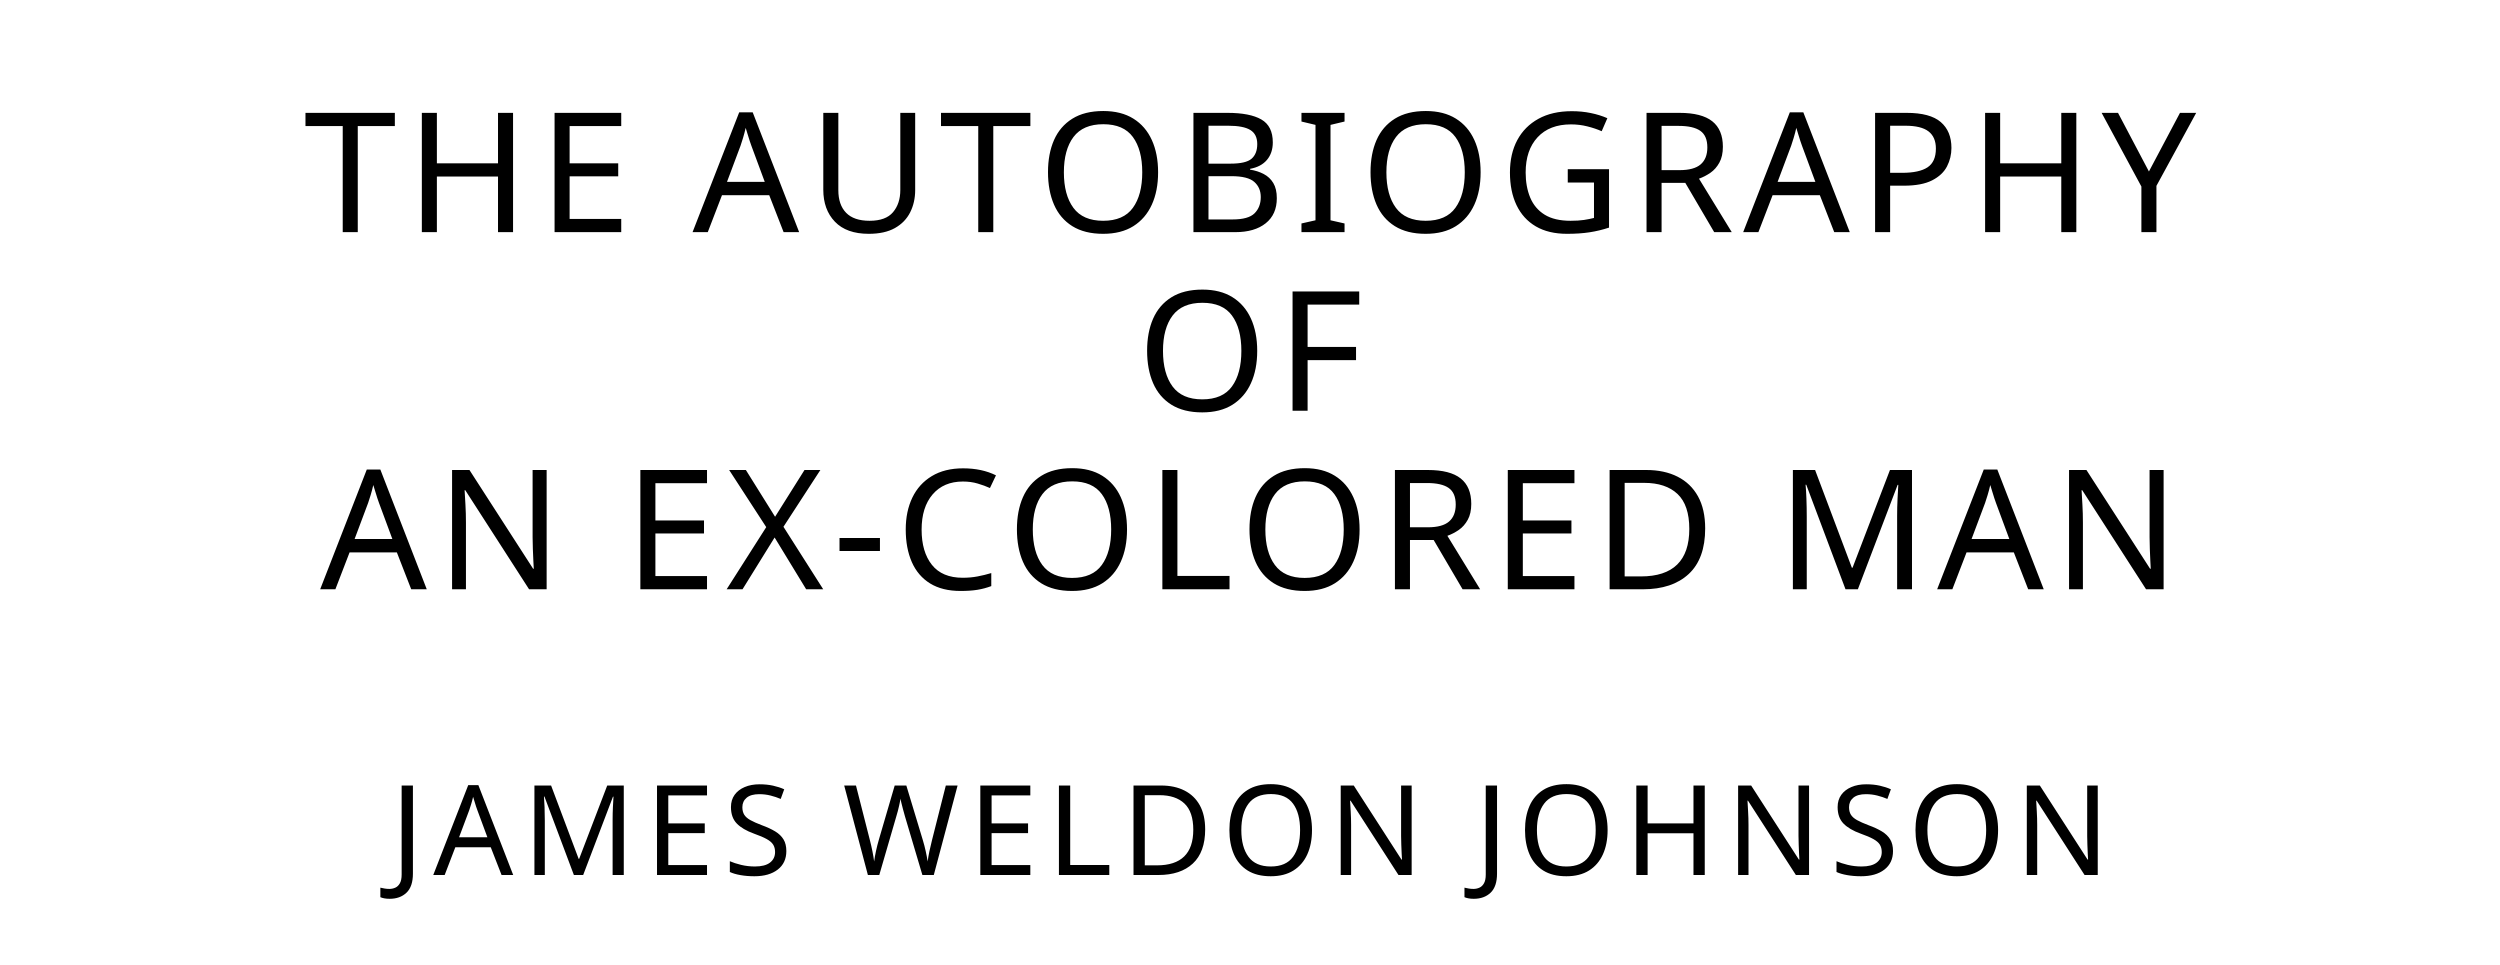
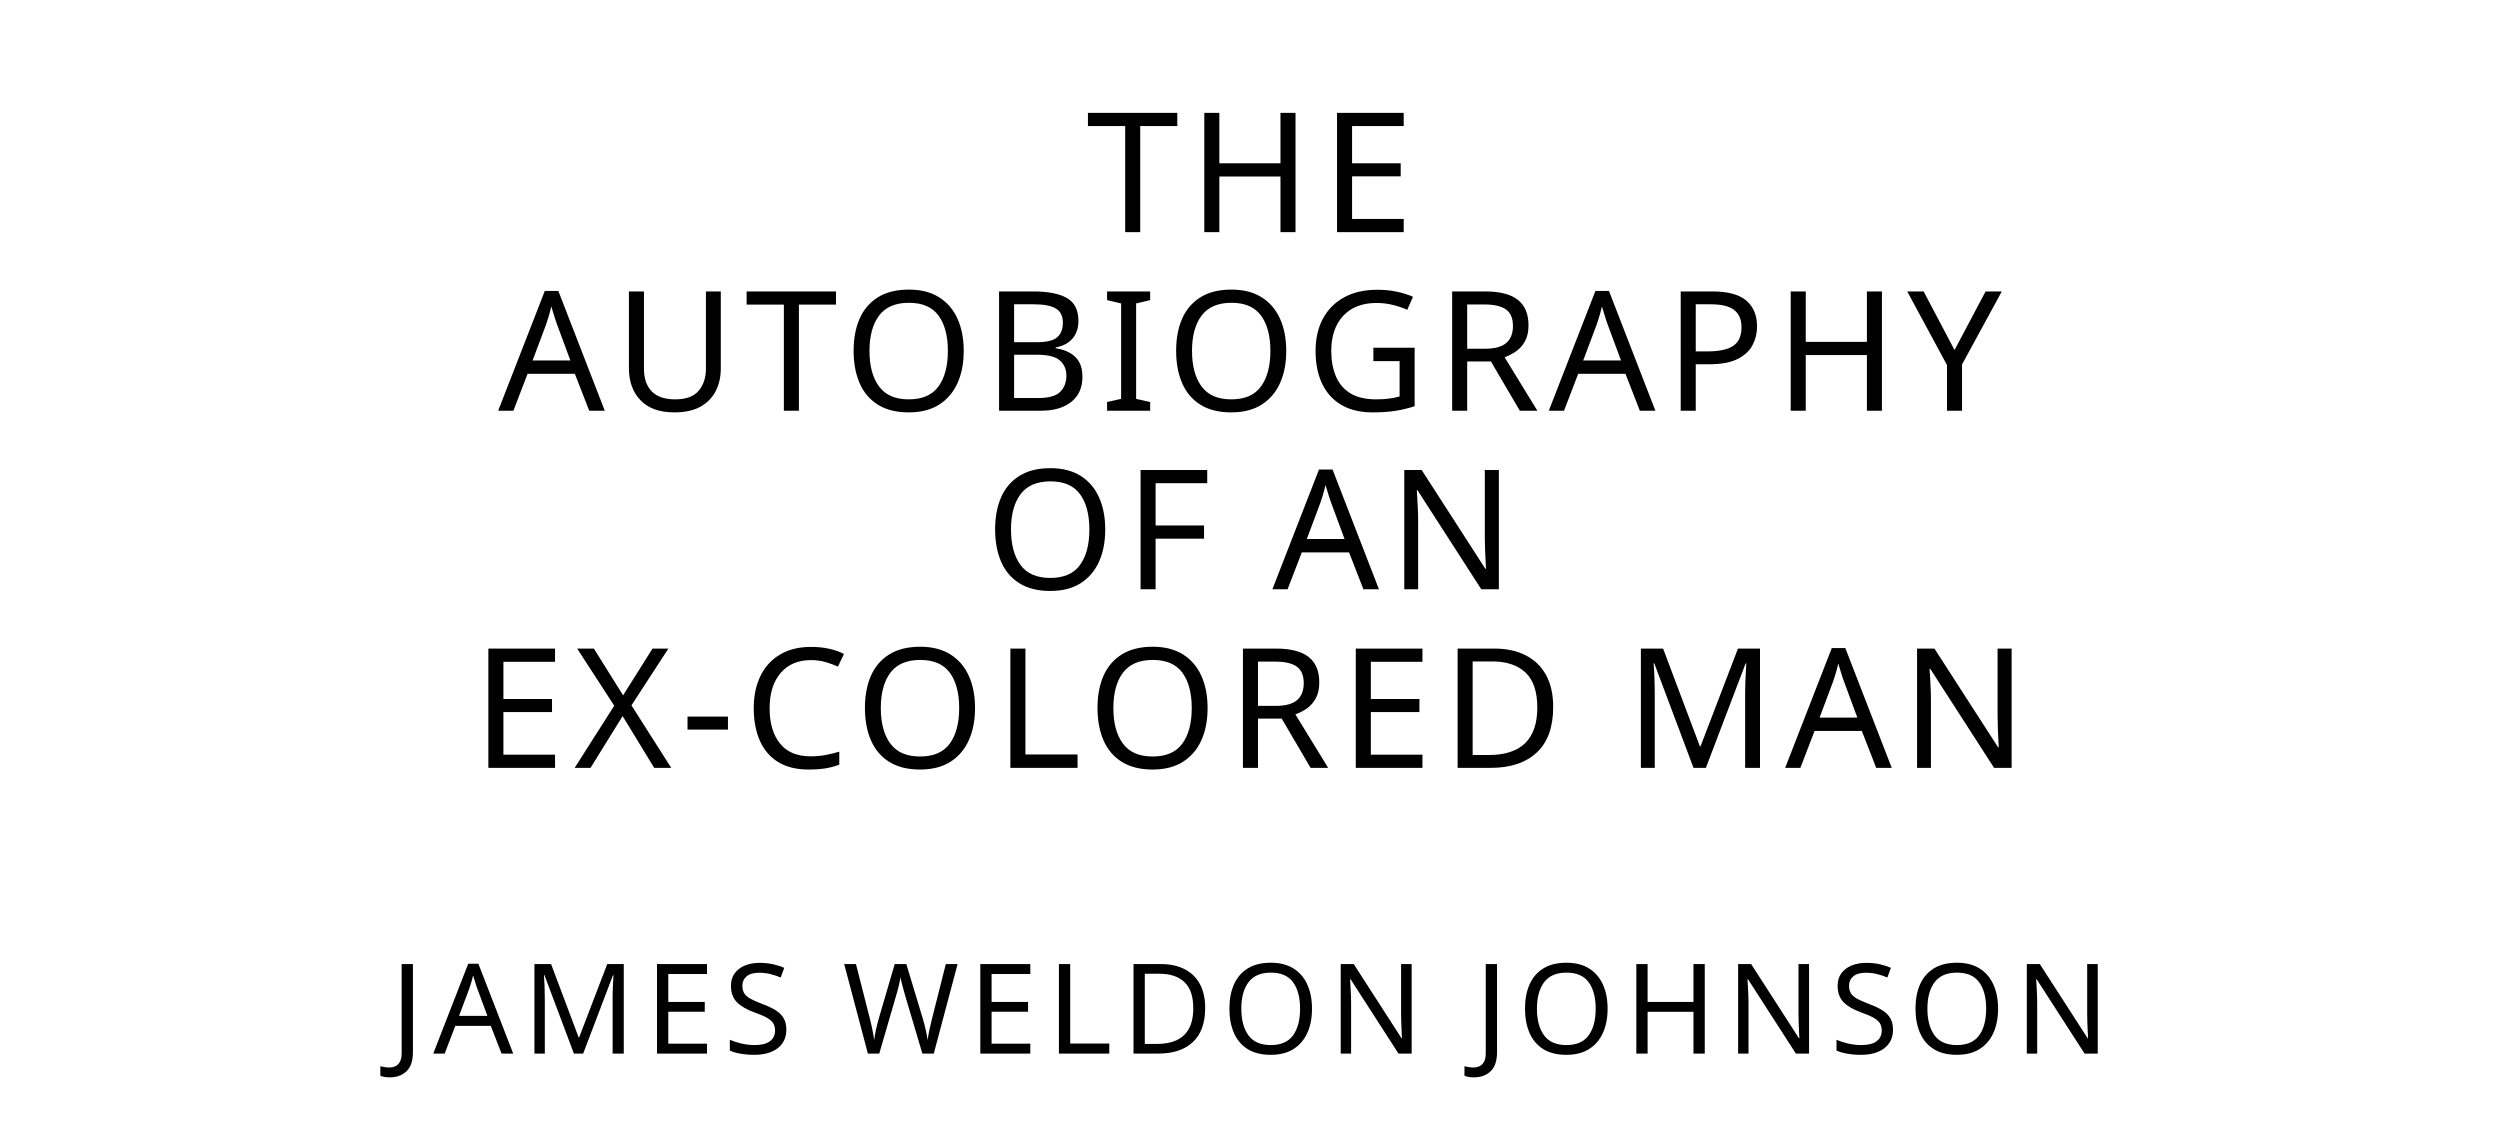
- <svg xmlns="http://www.w3.org/2000/svg" version="1.1" viewBox="0 0 1400 540">
+ <svg xmlns="http://www.w3.org/2000/svg" version="1.1" viewBox="0 0 1400 640">
  <style type="text/css">
		text{
			font-family: "League Spartan";
			letter-spacing: 5px;
			text-anchor: middle;
		}

		.title{
			font-size: 93.567px;
		}

		.author{
			font-size: 70.175px;
		}
	</style>
-   <text class="title" x="700" y="130">THE AUTOBIOGRAPHY</text>
-   <text class="title" x="700" y="230">OF</text>
-   <text class="title" x="700" y="330">AN EX-COLORED MAN</text>
-   <text class="author" x="700" y="490">JAMES WELDON JOHNSON</text>
+   <text class="title" x="700" y="130">THE</text>
+   <text class="title" x="700" y="230">AUTOBIOGRAPHY</text>
+   <text class="title" x="700" y="330">OF AN</text>
+   <text class="title" x="700" y="430">EX-COLORED MAN</text>
+   <text class="author" x="700" y="590">JAMES WELDON JOHNSON</text>
</svg>
